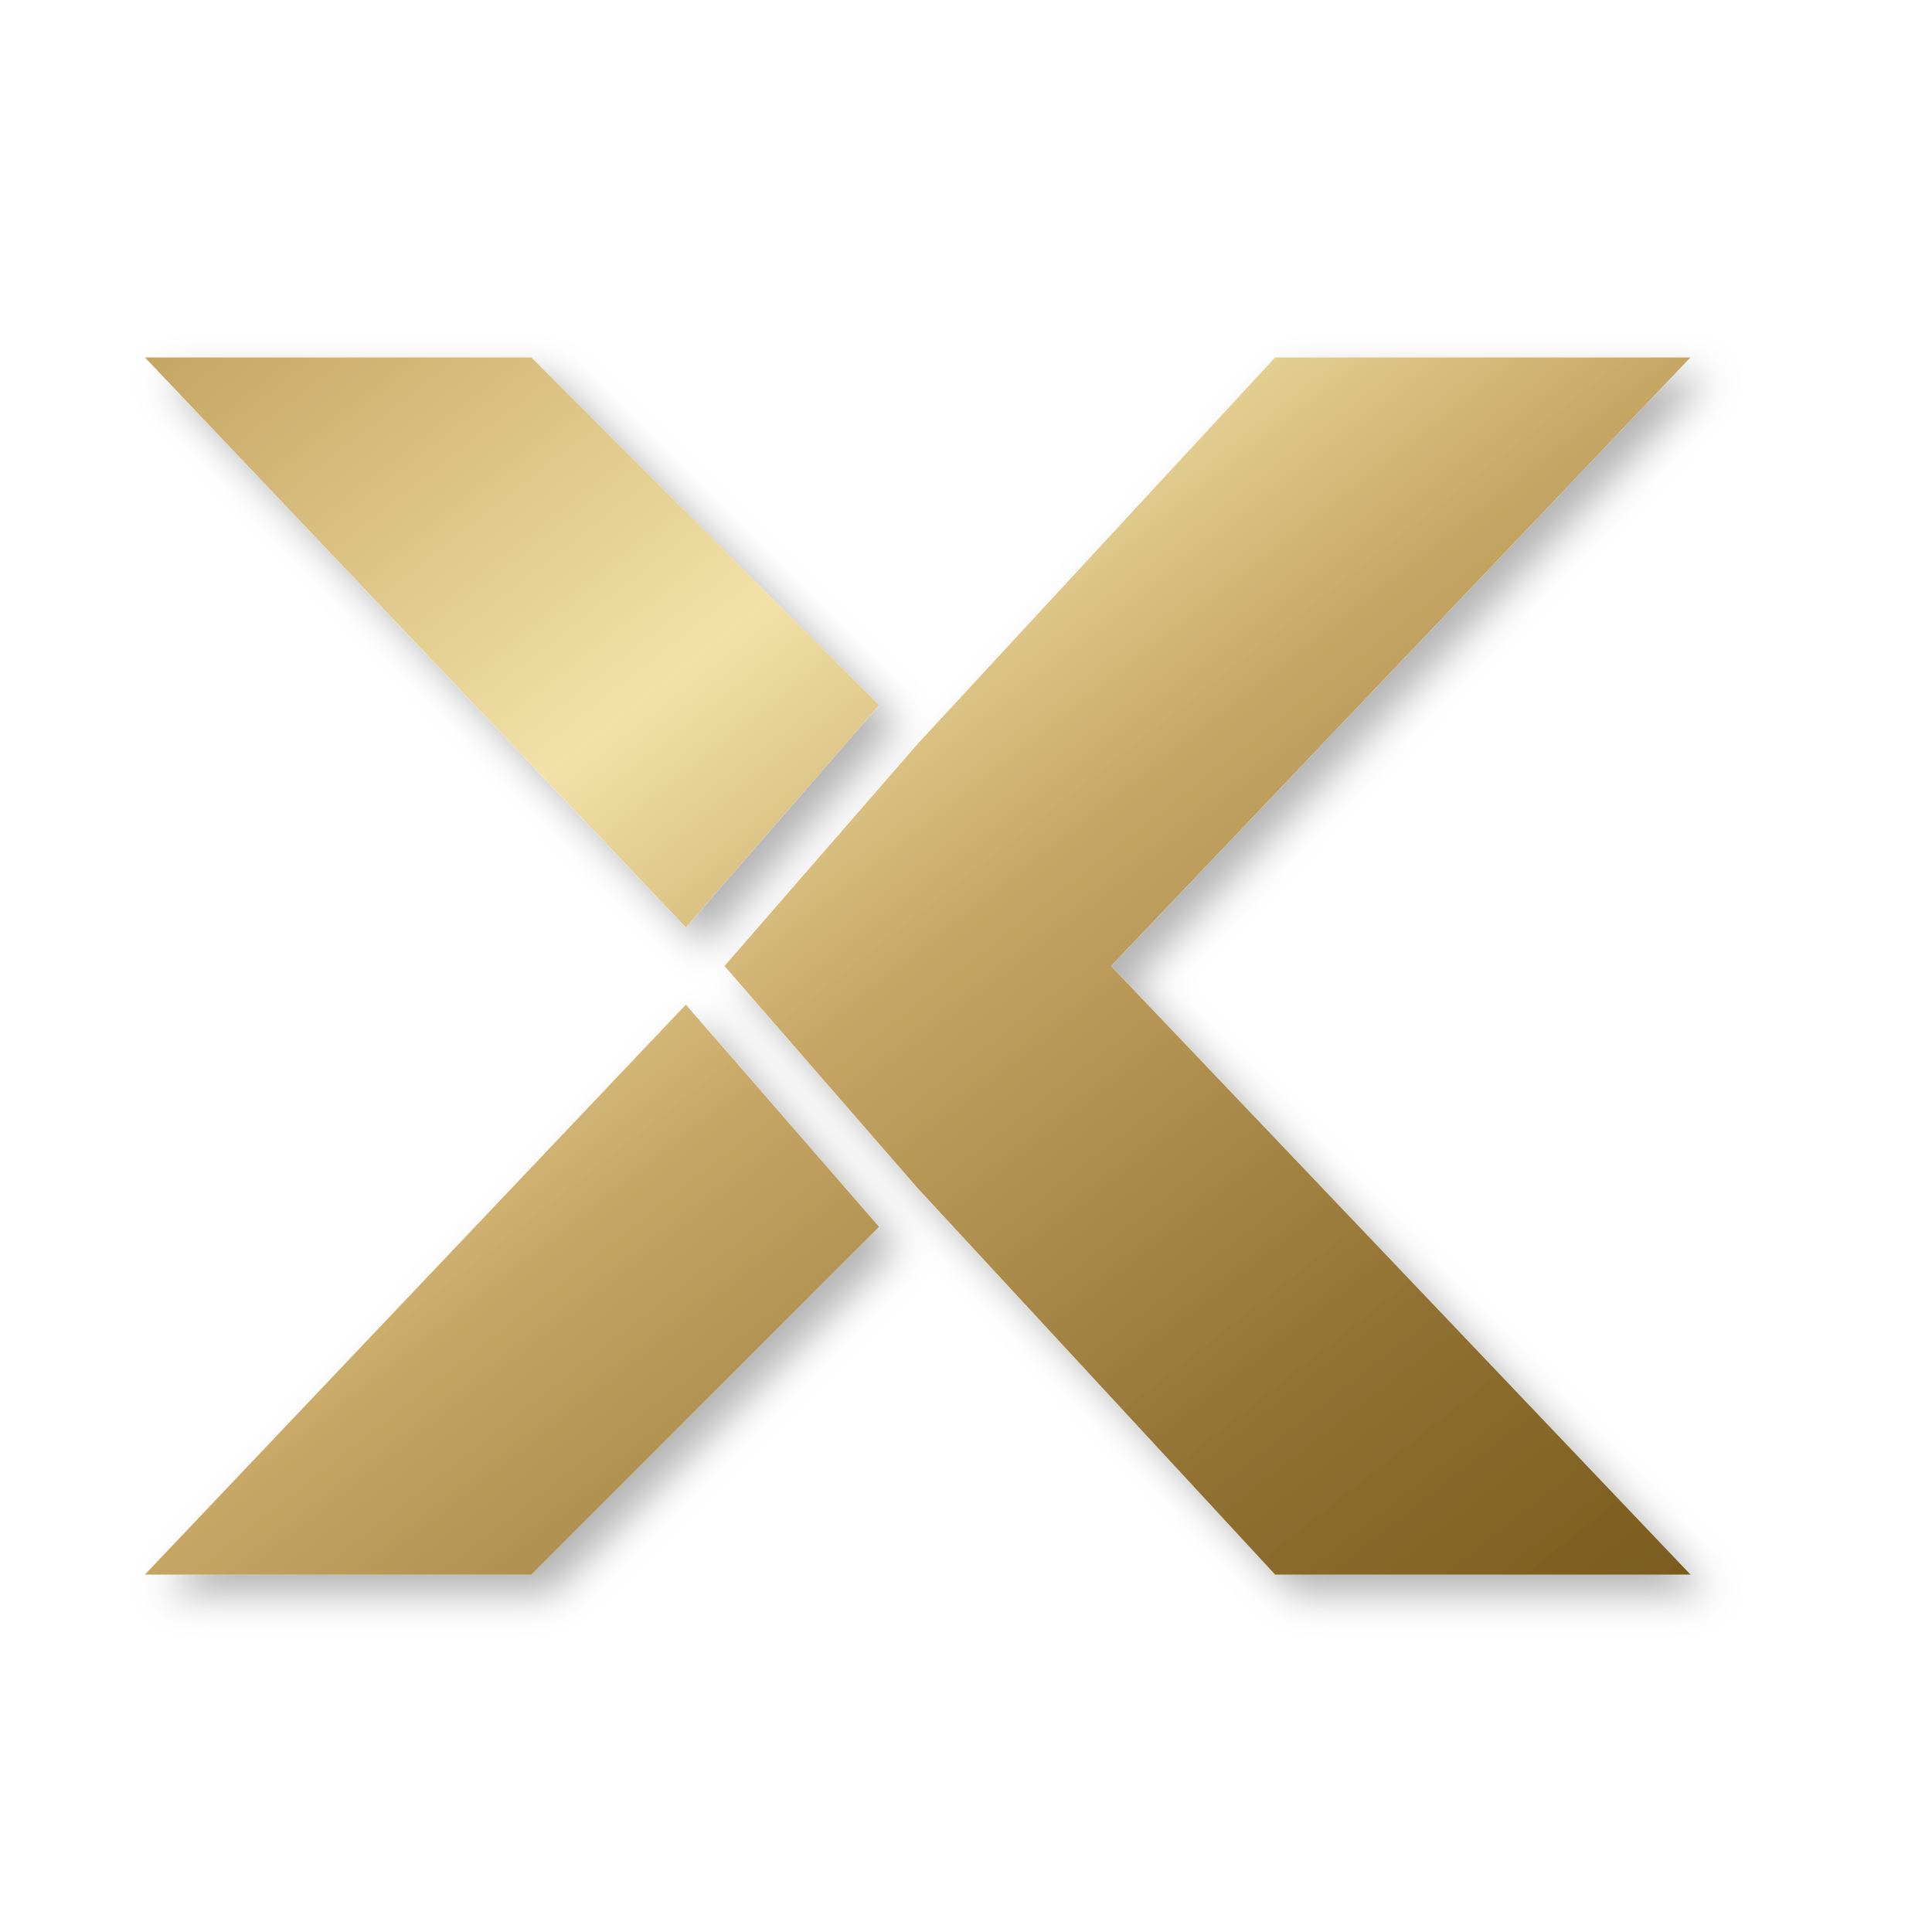
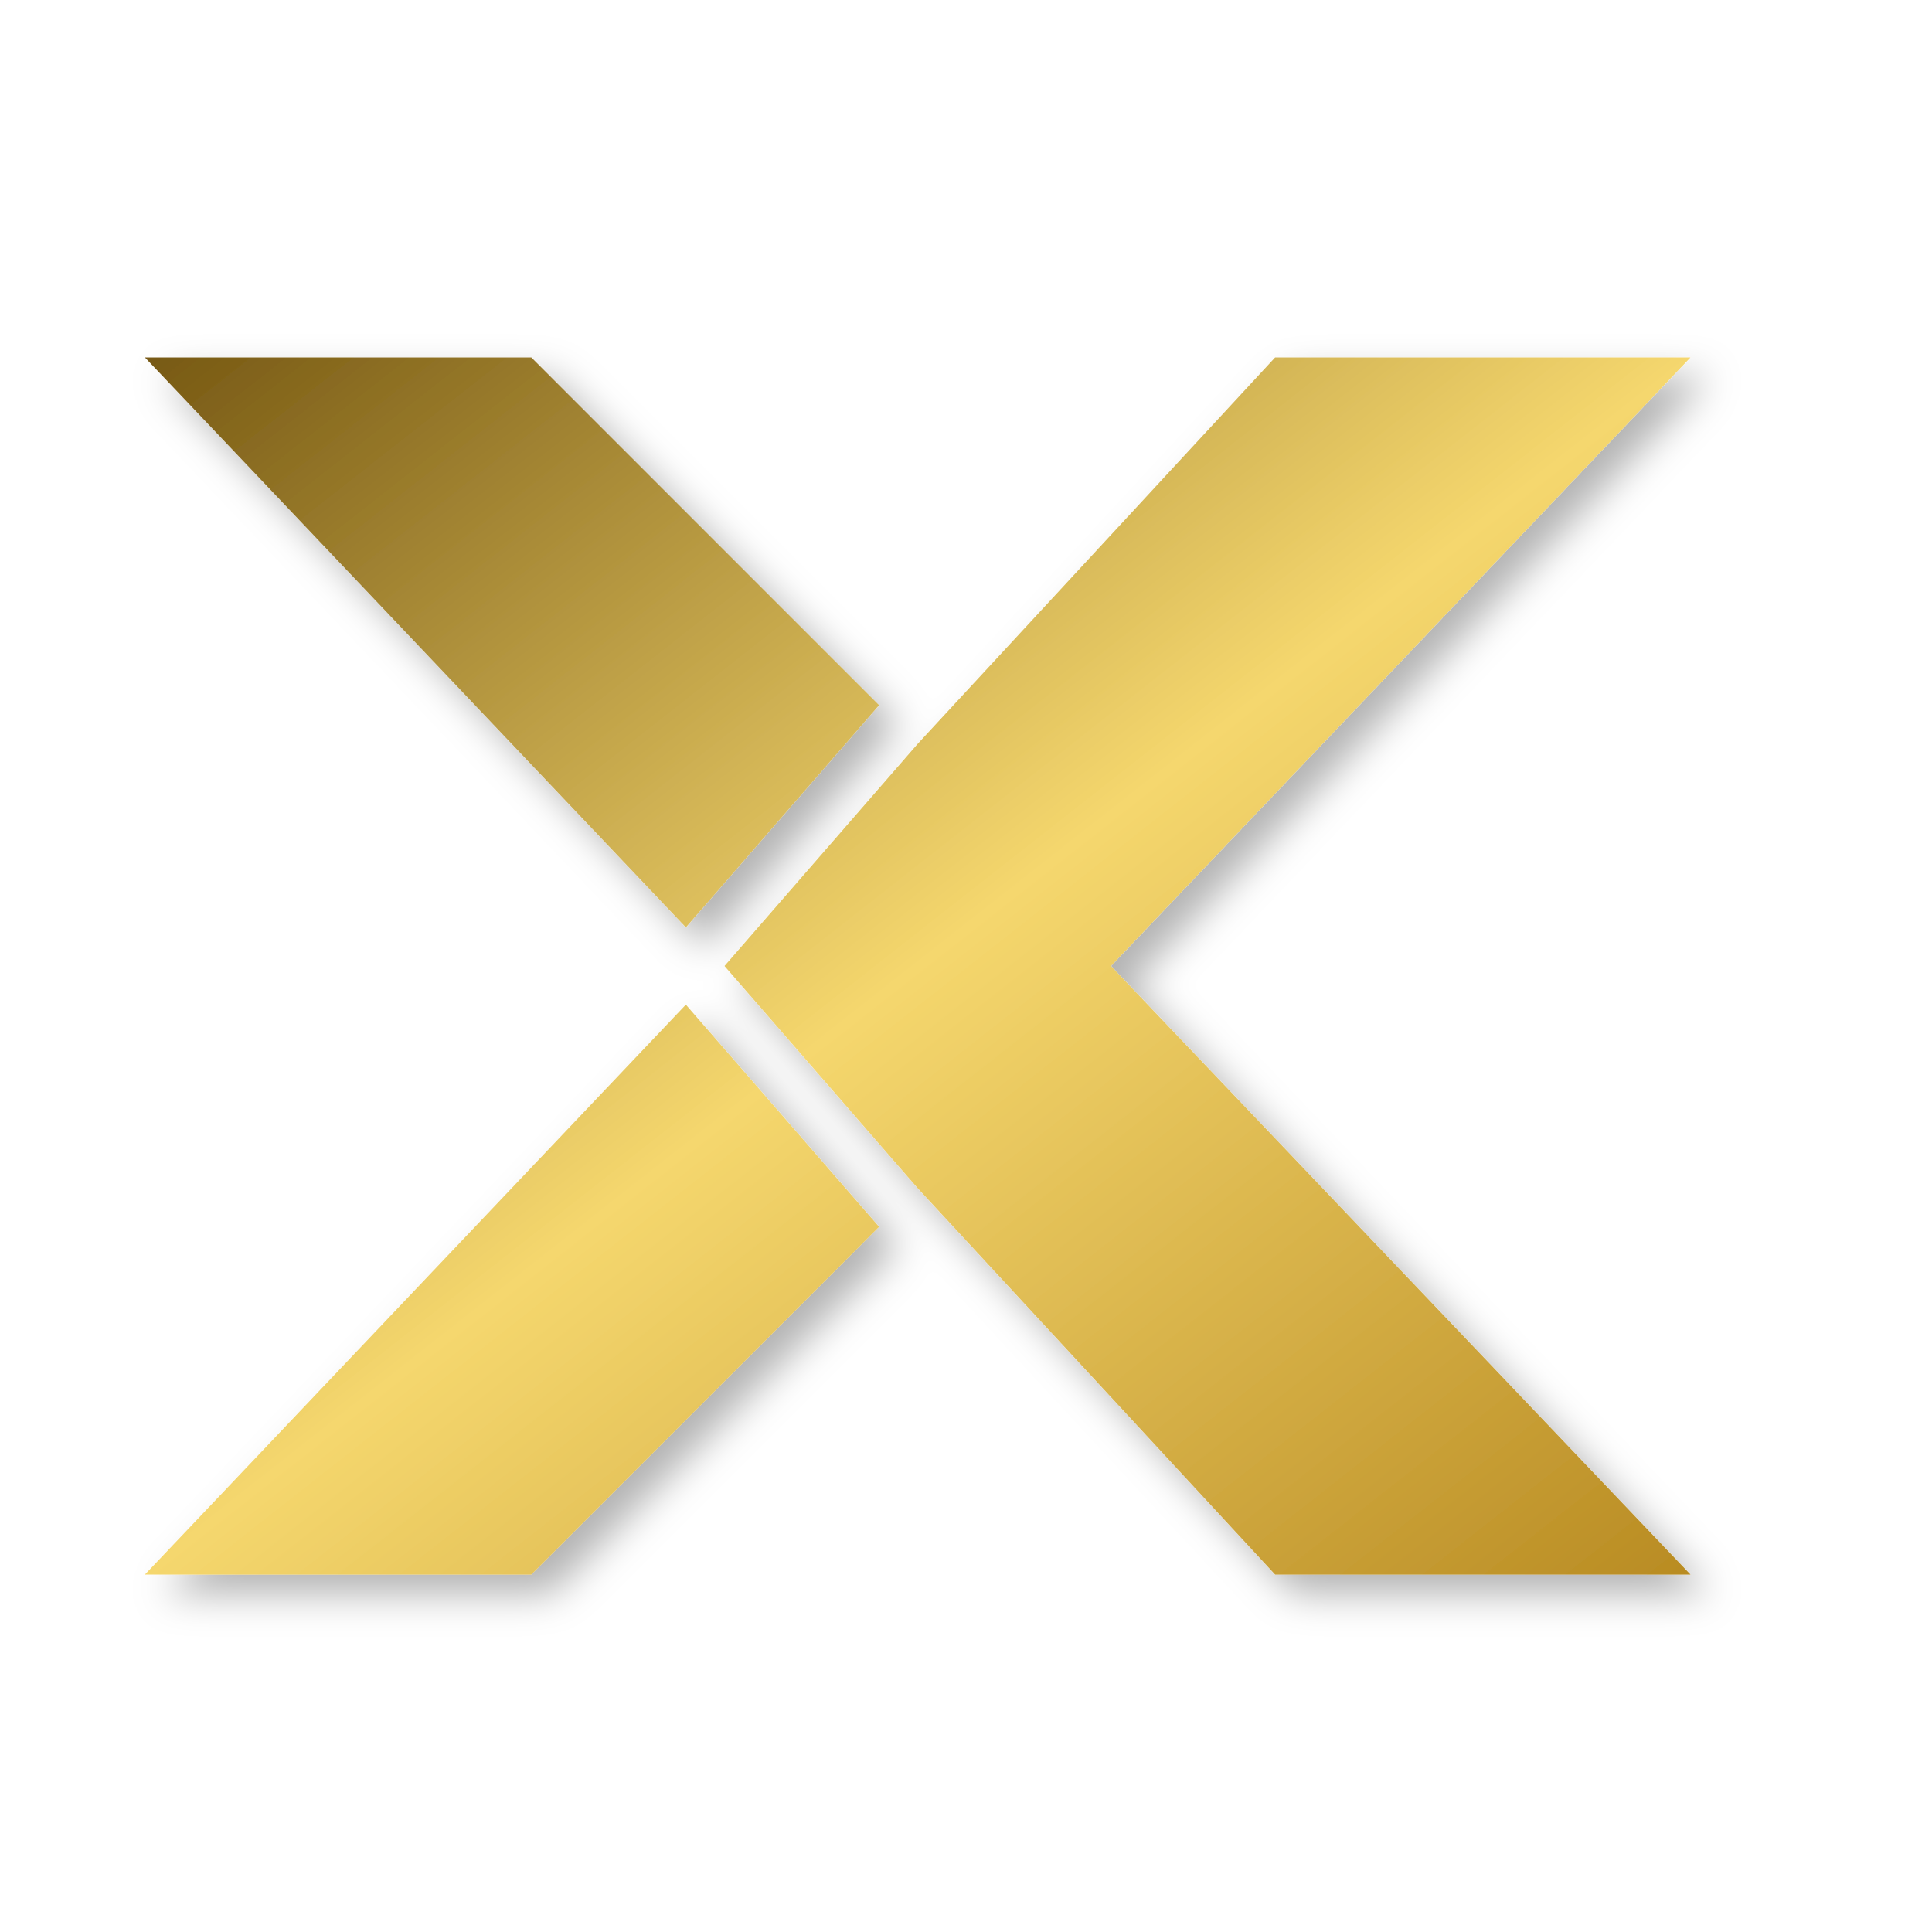
<svg xmlns="http://www.w3.org/2000/svg" width="400" height="400" viewBox="0 0 200 200">
  <defs>
    <linearGradient id="goldGradient" x1="0%" y1="0%" x2="100%" y2="100%">
-       <stop offset="0%" style="stop-color:#C6A664;stop-opacity:1" />
-       <stop offset="30%" style="stop-color:#F2E2A8;stop-opacity:1" />
-       <stop offset="50%" style="stop-color:#C6A664;stop-opacity:1" />
-       <stop offset="80%" style="stop-color:#917232;stop-opacity:1" />
-       <stop offset="100%" style="stop-color:#7A5C1F;stop-opacity:1" />
+       <stop offset="0%" stop-color="#785A14" />
+       <stop offset="50%" stop-color="#F5D76E" />
+       <stop offset="100%" stop-color="#B98C23" />
    </linearGradient>
    <filter id="shadow" x="-20%" y="-20%" width="140%" height="140%">
      <feGaussianBlur in="SourceAlpha" stdDeviation="2" />
      <feOffset dx="2" dy="2" result="offsetblur" />
      <feComponentTransfer>
        <feFuncA type="linear" slope="0.3" />
      </feComponentTransfer>
      <feMerge>
        <feMergeNode />
        <feMergeNode in="SourceGraphic" />
      </feMerge>
    </filter>
  </defs>
  <path d="        M 75 100        L 95 77        L 115 100        L 95 123        Z        M 95 77        L 132 37        L 175 37        L 115 100        Z        M 95 123        L 132 163        L 175 163        L 115 100               Z        M 91 73        L 55 37        L 15 37        L 71 96        Z        M 91 127        L 55 163        L 15 163        L 71 104        " fill="url(#goldGradient)" filter="url(#shadow)" />
</svg>
